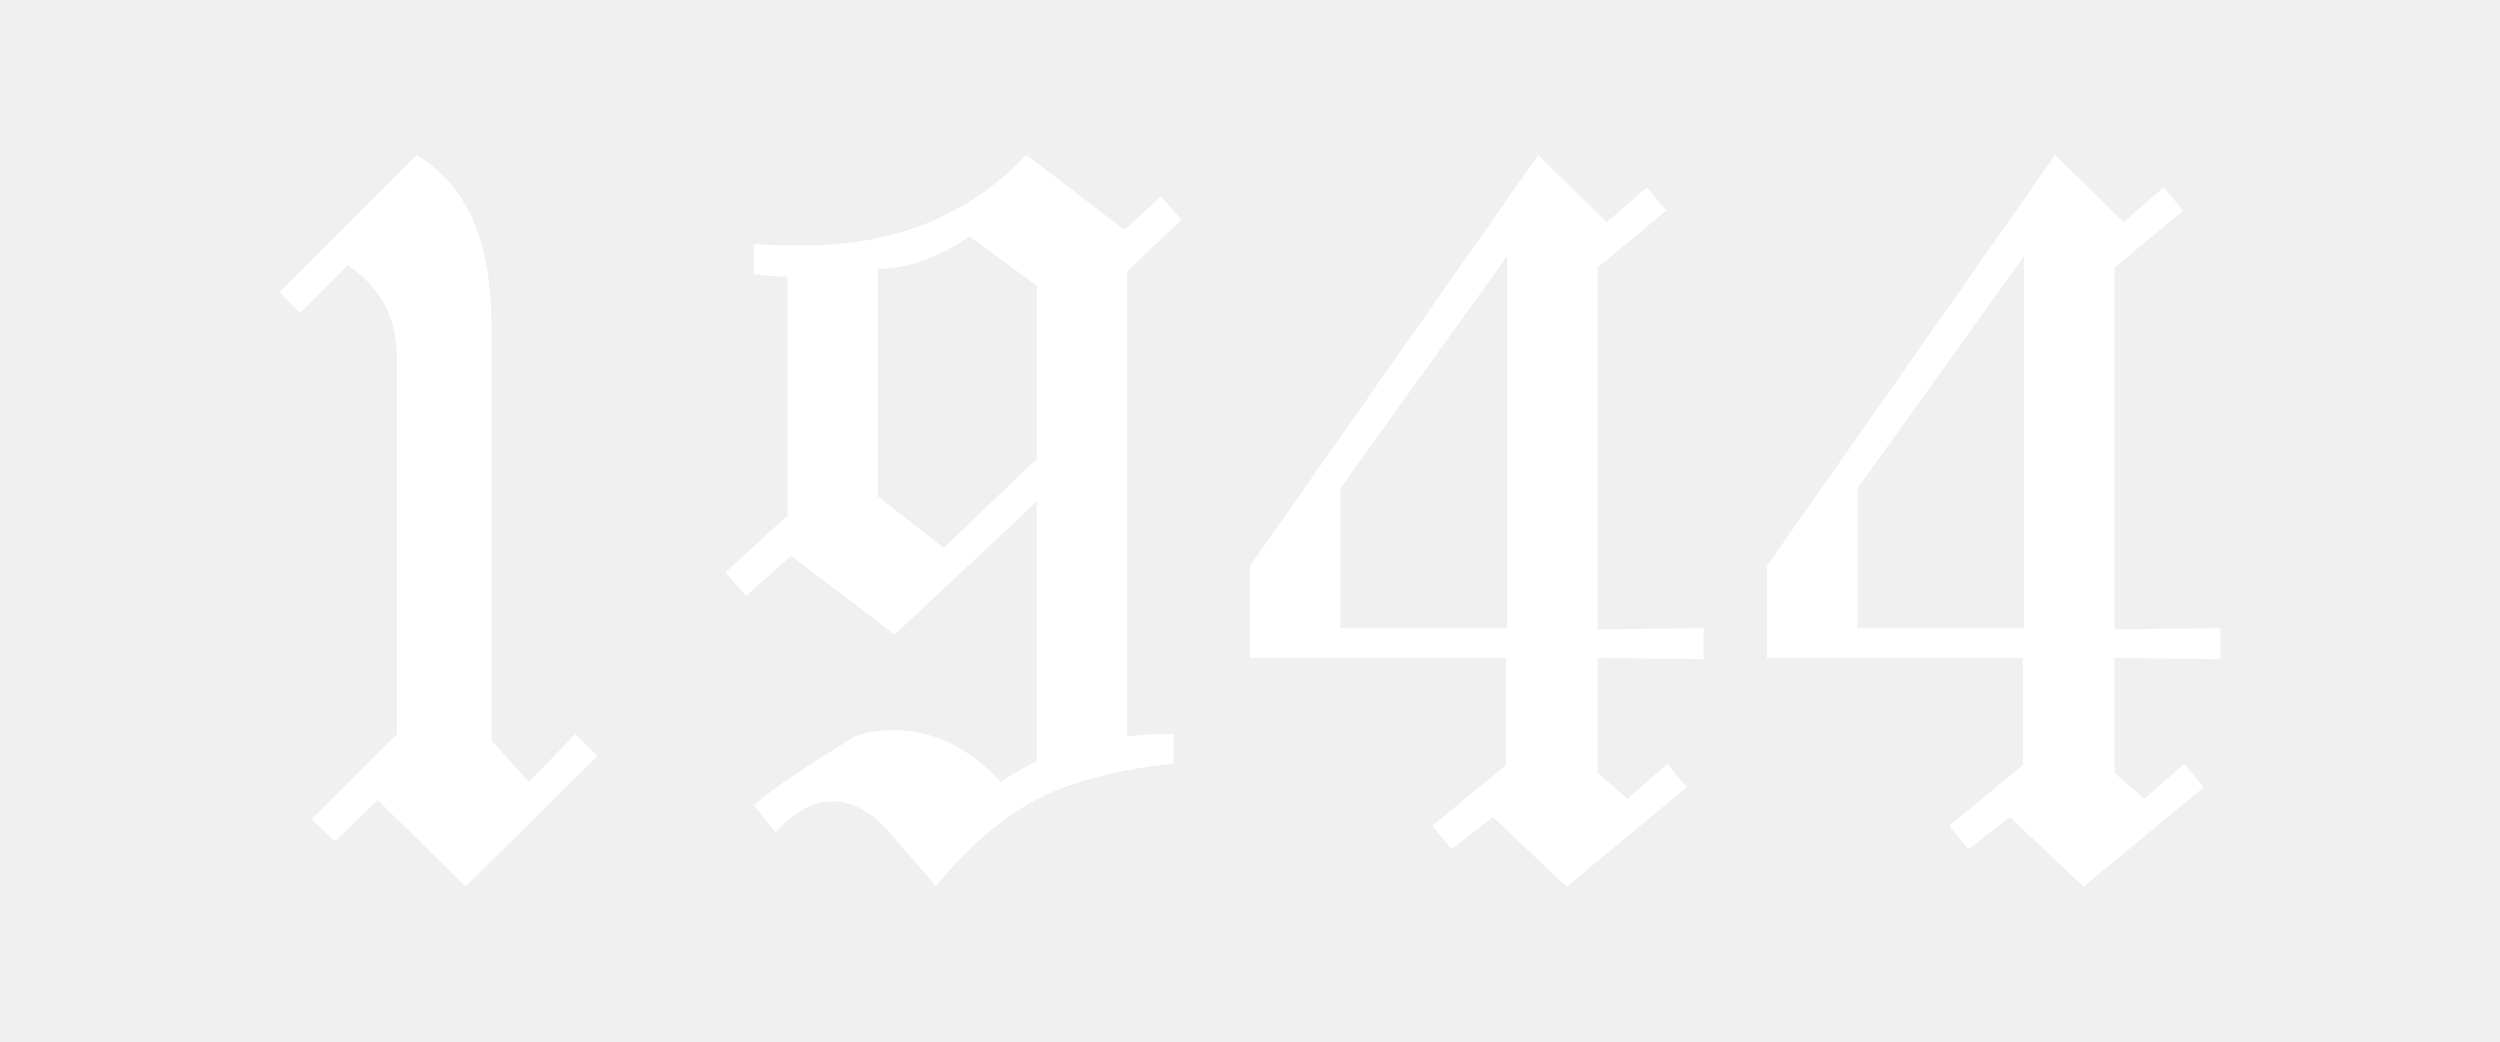
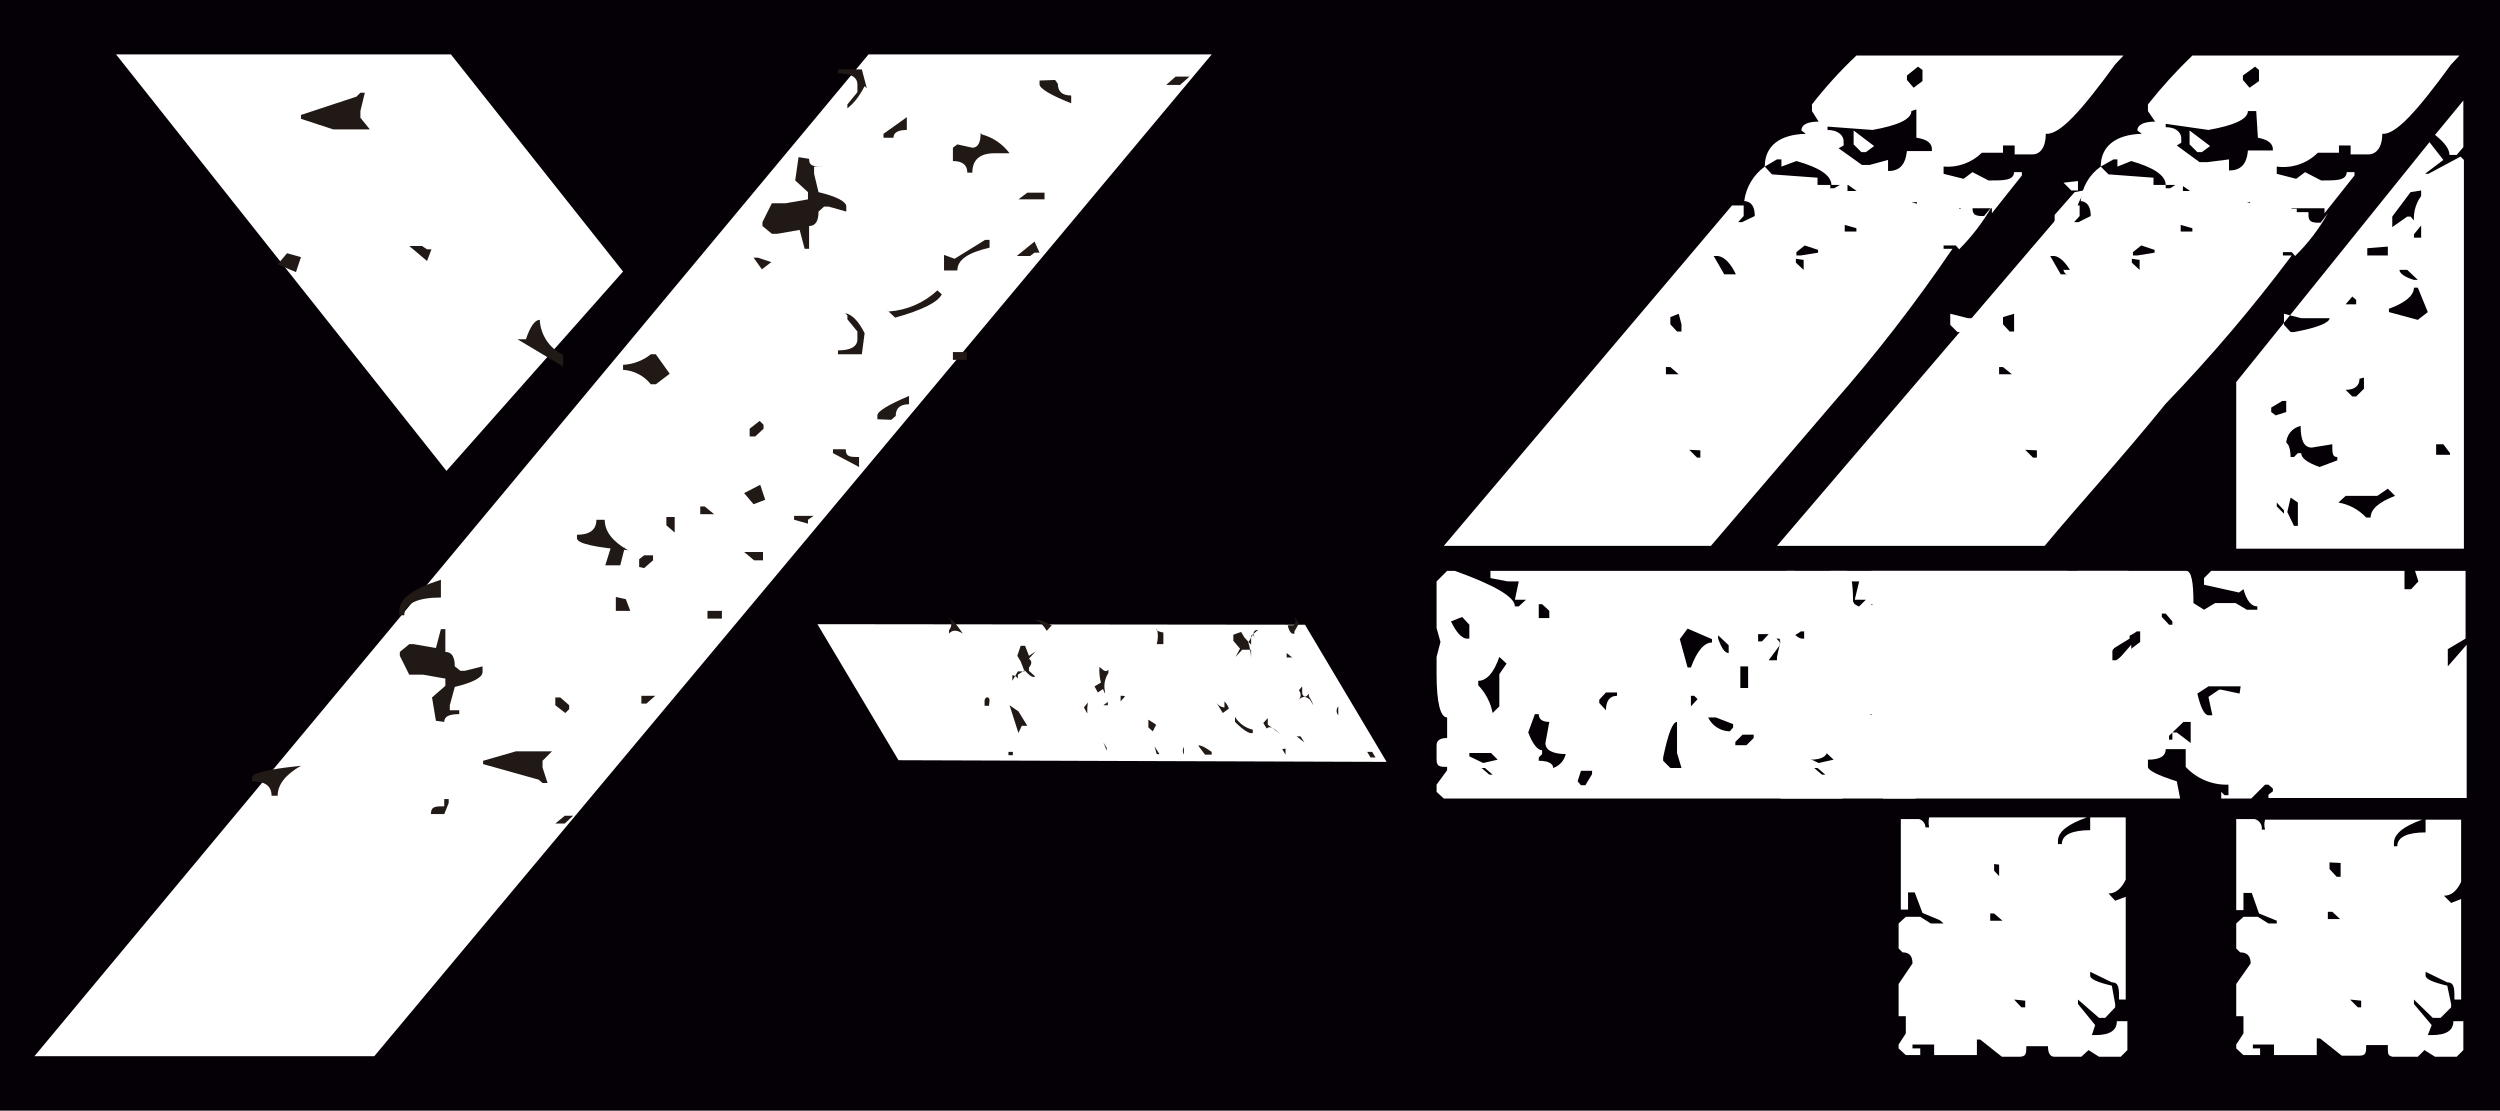
- <svg xmlns="http://www.w3.org/2000/svg" version="1.1" id="Camada_1" x="0px" y="0px" viewBox="0 0 216.67 90.28" style="enable-background:new 0 0 216.67 90.28;" xml:space="preserve">
-   <style type="text/css">
- 	.st0{fill:#FFFFFF;}
- </style>
-   <path class="st0" d="M34.41,63.62V31.03c0-3.43-1.42-6.12-4.26-8.06l-4.14,4.14l-1.79-1.79l11.87-11.87  c4.33,2.54,6.5,7.43,6.5,14.67v36.06l3.25,3.58l4.03-4.14l1.9,1.9L40.35,76.83l-7.62-7.5l-3.7,3.58l-2.02-1.9L34.41,63.62z   M97.69,23.52v40.32c0.37-0.07,0.9-0.13,1.57-0.17c0.67-0.04,1.49-0.06,2.46-0.06v2.58c-4.56,0.45-8.4,1.42-11.54,2.91  c-3.29,1.72-6.31,4.29-9.07,7.73c-0.6-0.75-1.23-1.49-1.9-2.24c-0.67-0.75-1.34-1.53-2.02-2.35c-1.64-1.87-3.32-2.8-5.04-2.8  c-1.64,0-3.29,0.9-4.93,2.69l-1.9-2.35c0.97-0.82,2.18-1.72,3.64-2.69c1.46-0.97,3.15-2.05,5.1-3.25c0.97-0.37,2.09-0.56,3.36-0.56  c3.43,0,6.53,1.49,9.3,4.48c0.45-0.3,0.93-0.6,1.46-0.9c0.52-0.3,1.08-0.6,1.68-0.9V43.46L77.53,55l-8.96-6.83l-3.92,3.47  l-1.79-2.02l5.38-4.93V23.97c-0.52,0-1.03-0.02-1.51-0.06c-0.49-0.04-0.95-0.09-1.4-0.17v-2.58c1.34,0.08,2.39,0.11,3.14,0.11  c0.75,0,1.19,0,1.34,0c7.76,0,14.15-2.61,19.15-7.84l8.51,6.5l3.14-2.91l1.79,2.02L97.69,23.52z M76.08,23.3v19.71l5.71,4.48  l8.06-7.73V24.75l-5.82-4.26C81.27,22.37,78.62,23.3,76.08,23.3z M130.51,66.31v-9.3h-22.18v-7.95l24.98-35.62l5.94,5.82l3.47-3.02  l1.68,2.02l-5.94,4.93v31.36l9.18-0.11v2.69l-9.18-0.11v9.97l2.58,2.24l3.47-3.02l1.68,2.02l-10.42,8.62l-6.38-6.05l-3.58,2.8  l-1.68-2.02L130.51,66.31z M130.62,22.18l-14.45,20.16v12.1h14.45V22.18z M175.31,66.31v-9.3h-22.18v-7.95l24.98-35.62l5.94,5.82  l3.47-3.02l1.68,2.02l-5.94,4.93v31.36l9.18-0.11v2.69l-9.18-0.11v9.97l2.58,2.24l3.47-3.02l1.68,2.02l-10.42,8.62l-6.38-6.05  l-3.58,2.8l-1.68-2.02L175.31,66.31z M175.42,22.18l-14.45,20.16v12.1h14.45V22.18z" />
+ <svg xmlns="http://www.w3.org/2000/svg" id="Camada_1" data-name="Camada 1" viewBox="0 0 45.02 20">
+   <defs>
+     <style>.cls-1{fill:#040006;}.cls-2{fill:#fff;}.cls-3{fill:#211915;}</style>
+   </defs>
+   <rect class="cls-1" width="45.02" height="20" />
+   <path class="cls-2" d="M38.35,11.5h0l-.31.19V12l.34-.39v2.76H34.8v-.06l.07-.06V14.2l-.07-.07h-.06l-.25.25h-.58v-.12l.06.06H34v-.19a1,1,0,0,1-.76-.32v-.32h-.33c0,.13-.1.19-.31.19v.13c0,.06.17.15.51.26l.07.31H26l-.13-.12v-.13l.19-.26v-.06c-.12,0-.19,0-.19-.13v-.26c0-.09.07-.13.19-.13v-.37c-.12,0-.19-.26-.19-.78v-.31l.07-.27-.07-.25v-.84l.19-.19h.14c.72.26,1.08.47,1.08.64h.07l.13-.12h-.2l.07-.33h-.2l-.31-.06v-.13h6.41c.08,0,.12.19.12.58l.19.12.2-.12h.38l.2.12h.19v-.06c-.11,0-.19-.1-.25-.31l-.08.06-.64-.14v-.12l.14-.13h3.53v.33h.12l.13-.14-.07-.19h.92ZM26,9.83,31.19,3.7h.21l0,.19L31.3,4h.07l.23-.11c0-.17-.06-.26-.19-.27A.91.91,0,0,1,31.78,3l.13.14.82.06,0,.13h.23v.06l.07,0,.12-.07.12,0v.12l.32,0,.11.07.27,0,.59.17v.06l.35,0,.25.09.08-.07h.07l0-.06h.21c0,.12,0,.18.14.19l.07,0,.14-.17a3.75,3.75,0,0,1-.59.77l-.06-.07H35v.06l.16,0A28.24,28.24,0,0,1,33,7.27L30.81,9.83Zm.33,1.28-.2.08c.09.19.18.29.27.31h.06v-.25Zm.52,2.45h-.39v.06l.25.12.26-.06ZM27,11.83c-.1.29-.23.43-.38.43v.08a1,1,0,0,1,.26.5l.12-.12v-.58l.13-.19Zm-.26,2h-.06l.14.12h.06Zm1.48-.25c-.26,0-.39-.07-.39-.2l.07-.38c-.13,0-.19-.05-.19-.14h-.07l-.12.33c.08.21.17.32.25.32v.07l-.06.06v.06c.17,0,.26.05.26.13A.35.35,0,0,0,28.2,13.56Zm-.45-2.7h-.06v.25h.19V11Zm.9,3h-.2l-.06.19.06.07h.08l.12-.2Zm.45-1.41h-.2l-.12.13v.06l.12.13c0-.17.07-.26.2-.26Zm1.08,1.09V13c-.08,0-.16.21-.25.64v.06l.13.13h.2Zm-.12-6.95H30v.13l.23,0Zm0-.9v.13l.12.13h.08V5.84l-.05-.19Zm.75,5.8-.44-.19-.14.19.14.51h.06c.11-.3.24-.45.38-.45ZM30.42,8.1l.14.14h.06l0-.13Zm.15,4.49-.06-.06h-.06v.19Zm.64.45-.31-.12h-.14a.44.44,0,0,0,.39.25l.06-.07Zm-.27-8.43h-.08l.19.33.21,0C31.17,4.75,31.06,4.63,30.94,4.61Zm0,6.83v.06c.06.17.12.26.19.26v-.14Zm.64,1.79h-.2l-.13.13v.06h.2l.13-.13ZM31.34,5V5l.3,0V5Zm.14,7h-.14v.39h.14Zm.37-.58h-.19v.13h.07ZM38.24,1l-.15.16c-.62.85-1,1.27-1.25,1.25,0,.26-.11.38-.26.37l-.3,0V2.62l-.21,0v.13l-.38,0A.88.88,0,0,1,35,3l0,.13.36.09.16-.12.29.15c.29,0,.45,0,.46-.15h.14v.06l-.54.68,0-.09-.59,0v.07l-.09.05-.33,0-.34-.09v.06h0l0-.2-.39,0h-.16l-.26-.09h-.12l-.31-.22-.12,0h-.18c0-.18-.24-.32-.63-.43L32.08,3V2.87H32L31.78,3c0-.38.28-.58.74-.59l-.08-.06c0-.11.12-.16.31-.16L32.63,2V1.88A7.79,7.79,0,0,1,33.43,1ZM32.49,11.37h-.06a.64.64,0,0,1-.44.13l.06.06v.06l-.2.27h.2l.44-.33Zm-.15-6.71v.07l.14.13V4.68Zm.16-.24-.15.12V4.6h.08l.31-.05V4.5Zm.44,6.63h-.06v.06l.13.14h.06v-.06ZM34.42,2c0,.15-.25.26-.7.34l-.81-.06,0,.06c.2,0,.3.11.29.22v.06l-.09.05.42.3h.14L34,2.88l0,.2c.2,0,.31-.1.34-.36l.45,0V2.69c0-.11-.08-.18-.28-.21l0-.51ZM33.39,13h-.12l-.26.25v.07h.06v-.13h.07l.25.19Zm-.17-8.95v.12l.21,0V4.11Zm.53-1.42-.15.11h-.08l-.14-.14,0-.25Zm.55,9.73h-.58l-.2.13c.06.26.13.39.2.39h.06l-.06-.33.19-.13H34l.33.07Zm.37,2.54h.07a.42.42,0,0,1,0-.18h2.84c-.34.12-.52.26-.52.42v.06h.07c0-.17.19-.25.51-.25v-.23h.64v1.12c-.08.17-.19.25-.31.25l.12.13.19-.07V18h-.12c0-.2,0-.31-.13-.31l-.39-.19v.07q0,.09.39.18l.06.33v.06l-.18.19H37.8L37.42,18v.08l.31.38-.06.18h.06c.26,0,.39-.08.39-.25h.19v.52l-.12.12H37.8l-.19-.12-.13.12H37c-.08,0-.12-.06-.12-.19h-.39c0,.13,0,.19-.13.19h-.31l-.39-.31h-.06V19h-.77v-.19h-.39v.07h.14V19h-.26l-.13-.12v-.07l.13-.2v-.31h-.13v-.58l.25-.37c0-.14-.06-.2-.18-.2l-.07-.07v-.45l.13-.12h.26l.19.12H35l-.07-.06-.31-.13-.14-.37h-.12v.31h-.13V14.75h.33A.16.16,0,0,1,34.67,14.94ZM34.34,1.36v.08l.12.14.16-.12,0-.2-.08-.06Zm.2,2v.12l.13.13.07-.07V3.52l-.13-.12Zm0,0v.12l.13.13.07-.07V3.52l-.13-.12Zm.51,3.86-.2.12v.08l.07.06.19-.06v-.2ZM35,9.05v.07l.12.13V9.19Zm.12-3.4v.2l.13.13h.06c.43-.08.64-.17.64-.25h-.51Zm0,2.31c.08,0,.12.09.13.27h.06l.06-.07h.07c0,.09.11.17.32.25l.33-.12V8.23c-.09,0-.14-.07-.14-.19l-.38.06c-.13,0-.2-.13-.2-.39A.37.37,0,0,0,35.11,8Zm.13,1-.06.26.12.25h.06V9.05Zm.26-7.72-.12.2h.06l.19-.07Zm0,0-.12.2h.06l.19-.07Zm.4,15.21-.07,0v.13l.22,0Zm0-.89v.12l.13.14H36v-.06l0-.19ZM37,8.8l-.19.13H36.2l-.12.12a.91.91,0,0,1,.5.27h.08c0-.15.14-.28.43-.39Zm-.77-7v.13l.07.06h.12V1.92l-.12-.13Zm0,0v.13l.07.06h.12V1.92l-.12-.13Zm0,3.68h.19V5.4l-.06-.06Zm.26,1.34c0,.13-.09.2-.26.2l.13.12h.06L36.52,7v-.2ZM36.27,18l.13.14h.07l0-.12Zm.31-13.53v.13H37V4.44Zm.84.71c0,.14-.15.27-.45.38v.06l.51.14.19-.14-.19-.44Zm-.06-1.72L37,3.87v.19l.27-.19h.06l.06.07a.63.63,0,0,1,.13-.44V3.43Zm-.2-.17.14.14h.12V3.26Zm0,0,.14.14h.12V3.26Zm.14,1.57h-.14c0,.06.09.13.26.18h.06Zm.12-.64v.06h.13V4.06ZM37.94,8h-.13v.19h.25V8.16Z" transform="translate(0 0)" />
+   <path class="cls-2" d="M44.4,11.5h0l-.32.19V12l.34-.39v2.76H40.85v-.06l.08-.06V14.2l-.08-.07h-.06l-.25.25H40v-.12l.06.06h.07v-.19a1,1,0,0,1-.77-.32v-.32H39c0,.13-.11.19-.32.19v.13c0,.06.17.15.52.26l.06.31H32.07L32,14.26v-.13l.18-.26v-.06c-.12,0-.18,0-.18-.13v-.26c0-.09.06-.13.18-.13v-.37q-.18,0-.18-.78v-.31l.06-.27L32,11.31v-.84l.18-.19h.14c.72.26,1.08.47,1.08.64h.08l.12-.12h-.2l.08-.33h-.2l-.32-.06v-.13h6.41c.09,0,.13.19.13.58l.19.12.2-.12h.37l.2.12h.19v-.06c-.11,0-.19-.1-.25-.31l-.08.06-.63-.14v-.12l.13-.13H43.3v.33h.12l.13-.14-.06-.19h.91ZM32,9.83,37.24,3.7h.21l0,.19L37.35,4h.08l.22-.11q0-.25-.18-.27A.85.85,0,0,1,37.83,3l.14.14.81.06,0,.13H39v.06l.08,0,.11-.07.12,0v.12l.33,0,.1.07.27,0,.59.17v.06l.35,0,.26.09.07-.07h.08V3.82h.21c0,.12,0,.18.14.19l.08,0,.13-.17a3.4,3.4,0,0,1-.59.77l-.06-.07h-.16v.06l.16,0A28.24,28.24,0,0,1,39,7.27c-.81,1-1.54,1.79-2.18,2.56Zm.38,1.28-.2.08c.08.19.17.29.26.31h.06v-.25Zm.51,2.45h-.39v.06l.25.12.27-.06ZM33,11.83c-.11.29-.24.43-.39.43v.08a1,1,0,0,1,.26.5l.13-.12v-.58l.12-.19Zm-.27,2h-.06l.14.12h.06Zm1.48-.25c-.26,0-.38-.07-.38-.2l.06-.38c-.13,0-.19-.05-.19-.14h-.06l-.13.33c.09.21.17.32.25.32v.07l-.06.06v.06c.18,0,.26.05.26.13A.35.35,0,0,0,34.25,13.56Zm-.45-2.7h-.06v.25h.19V11Zm.91,3H34.5l-.06.19.06.07h.08l.13-.2Zm.45-1.41H35l-.13.13v.06l.13.13c0-.17.06-.26.2-.26Zm1.08,1.09V13c-.09,0-.17.21-.26.64v.06l.13.13h.2Zm-.13-6.95H36l0,.13.23,0Zm0-.9v.13l.12.13h.08V5.84l0-.19Zm.75,5.8-.44-.19-.13.19.13.51h.07c.11-.3.23-.45.37-.45ZM36.47,8.1l.14.14h.07l0-.13Zm.15,4.49-.06-.06H36.5v.19Zm.64.45L37,12.92h-.14a.44.44,0,0,0,.39.25l.06-.07ZM37,4.61h-.08l.19.33.21,0C37.22,4.75,37.11,4.63,37,4.61Zm0,6.83v.06c.06.17.12.26.19.26v-.14Zm.64,1.79h-.2l-.13.13v.06h.21l.12-.13ZM37.39,5V5l.3,0V5Zm.14,7h-.14v.39h.14Zm.37-.58h-.18v.13h.06ZM44.29,1l-.15.16c-.62.85-1,1.27-1.24,1.25,0,.26-.12.38-.27.37l-.3,0V2.62l-.21,0v.13l-.38,0A.88.88,0,0,1,41,3v.13l.35.09.16-.12.29.15c.29,0,.45,0,.46-.15h.14v.06l-.54.68,0-.09-.59,0v.07l-.09.05-.33,0-.33-.09v.06h0l0-.2-.39,0H40l-.26-.09H39.6l-.32-.22-.12,0H39c0-.18-.24-.32-.62-.43L38.13,3V2.87h-.07L37.83,3c0-.38.29-.58.74-.59l-.08-.06c0-.11.13-.16.32-.16L38.68,2V1.88A8.89,8.89,0,0,1,39.48,1ZM38.54,11.37h-.06a.64.64,0,0,1-.44.13l.07.06v.06l-.21.27h.21l.43-.33Zm-.15-6.71v.07l.14.13V4.68Zm.17-.24-.15.12,0,.06h.08l.31-.05V4.5ZM39,11.05h-.07v.06l.13.14h.06v-.06ZM40.48,2c0,.15-.26.26-.71.34L39,2.23v.06c.2,0,.29.11.28.22v.06l-.08.05.41.3h.14l.39-.05,0,.2c.2,0,.32-.1.34-.36l.45,0V2.69q0-.16-.27-.21L40.63,2ZM39.45,13h-.13l-.26.25v.07h.06v-.13h.08l.25.19Zm-.18-8.95v.12l.21,0V4.11Zm.53-1.42-.15.11h-.08l-.14-.14,0-.25Zm.55,9.73h-.58l-.2.13c.06.26.13.39.2.39h.07l-.07-.33.19-.13H40l.33.07ZM44,2.88l-.33.25h.06l.58-.31.06.06v7H40.27v-3l3.48-4.32ZM40.73,14.94h.06a.3.3,0,0,1,0-.18h2.83q-.51.18-.51.42v.06h.06c0-.17.19-.25.51-.25v-.23h.64v1.12c-.08.17-.18.25-.31.25l.13.13.18-.07V18h-.12c0-.2,0-.31-.13-.31l-.39-.19v.07q0,.09.39.18l.07.33v.06l-.19.19h-.14L43.47,18v.08l.32.38-.07.18h.07c.26,0,.39-.08.39-.25h.18v.52l-.12.12h-.39l-.19-.12-.12.12h-.46C43,19,43,19,43,18.82h-.39c0,.13,0,.19-.12.19h-.32l-.39-.31h-.06V19h-.77v-.19h-.38v.07h.13V19H40.4l-.13-.12v-.07l.13-.2v-.31h-.13v-.58l.26-.37c0-.14-.07-.2-.19-.2l-.07-.07v-.45l.13-.12h.26l.19.12H41L41,16.58l-.32-.13-.13-.37H40.4v.31h-.13V14.75h.33A.17.17,0,0,1,40.73,14.94ZM40.39,1.36v.08l.12.14.17-.12,0-.2-.07-.06Zm.2,2v.12l.14.13.06-.07V3.52l-.13-.12Zm0,0v.12l.14.13.06-.07V3.52l-.13-.12Zm.51,3.86-.2.12v.08l.08.06.19-.06v-.2ZM41,9.05v.07l.13.13V9.19Zm.13-3.4v.2l.12.13h.06c.43-.08.64-.17.64-.25h-.51Zm0,2.31q.11,0,.12.27h.06l.07-.07h.06c0,.09.11.17.33.25l.32-.12V8.23C42,8.23,42,8.16,42,8l-.37.06c-.14,0-.2-.13-.2-.39A.33.33,0,0,0,41.17,8Zm.12,1-.06.26.12.25h.07V9.05Zm.26-7.72-.12.2h.06l.19-.07Zm0,0-.12.2h.06l.19-.07ZM42,16.42l-.08,0v.13l.22,0Zm-.05-.89,0,.12.13.14h.07l0-.06,0-.19ZM43,8.8l-.19.13h-.57l-.13.12a.88.88,0,0,1,.5.27h.08c0-.15.15-.28.44-.39Zm-.76-7v.13l.06.06h.13V1.92l-.13-.13Zm0,0v.13l.06.06h.13V1.92l-.13-.13Zm0,3.68h.19V5.4l-.07-.06Zm.25,1.34c0,.13-.09.2-.25.2l.12.12h.07L42.57,7v-.2ZM42.32,18l.14.14h.06l0-.12Zm.31-13.53v.13H43V4.44Zm.84.71c0,.14-.15.27-.45.38v.06l.52.14.18-.14-.18-.44Zm-.06-1.72-.33.44v.19l.27-.19h.06l.06.07a.68.68,0,0,1,.13-.44V3.43Zm-.2-.17.14.14h.12V3.26Zm0,0,.14.14h.12V3.26Zm.14,1.57h-.14c0,.06.09.13.26.18h.07Zm.12-.64v.06h.13V4.06Zm.89-1.57-.12.14h-.13c0-.1-.08-.22-.26-.36l.51-.62Zm0,0-.12.14h-.13c0-.1-.08-.22-.26-.36l.51-.62Zm-.51,5.81V9H44l.06-.19-.14-.38Zm0,0V9H44l.06-.19-.14-.38ZM44,8h-.13v.19h.25V8.16Z" transform="translate(0 0)" />
+   <polygon class="cls-2" points="21.82 0.98 6.74 19.02 0.62 19.02 15.64 0.98 21.82 0.98" />
+   <polygon class="cls-2" points="8.12 0.98 11.22 4.89 8.04 8.48 2.09 0.98 8.12 0.98" />
+   <path class="cls-3" d="M5.33,4.9l.09-.27-.25-.07L5,4.76ZM6,2.33h.66l-.17-.21V2l.08-.33H6.49l-.07.07-1,.33v.07ZM8.7,13.7v.06l1,.28.07.06h.09l-.09-.28V13.7l.17-.17H9.29Zm2.9-3.47.16-.14V10H11.6l-.09.07v.14Zm2.29-5.51-.24-.08h-.08l.15.21ZM13.4,9.94l.18.15h.16V9.94Zm0-1.06.17.2L13.78,9l-.09-.27Zm-.54.38-.17-.14h-.08v.14Zm-1.31,3.27v.14h.09l.16-.14Zm7.26-8.94V3.47H18.5l-.16.12Zm-3.2-2-.09-.34h-.43v.07c.23,0,.35.07.35.2v.14l-.18.22v.07C15.34,1.89,15.46,1.77,15.57,1.55Zm-.35,4.09v.07l.18.22v.14c0,.13-.12.2-.35.2v.07h.43L15.57,6C15.46,5.78,15.34,5.66,15.22,5.64Zm.21,2.73V8.23c-.16,0-.24,0-.24-.14H15v.07Zm.44-6v.07h.18c0-.09.08-.14.24-.14V2.11ZM8,13c0-.1.09-.14.27-.14v-.07H8.1v-.09l.09-.33c.33-.08.5-.17.5-.27V12l-.32.08H8.29L8.19,12c0-.18-.06-.26-.17-.26v-.41H7.94l-.09.34-.4-.07H7.37l-.17.14v.07l.17.34h.25l.4.07v.13l-.24.21.07.42ZM14.38,2.83l-.06.42.23.21v.13l-.4.07H13.9L13.73,4v.07l.17.14H14l.4-.07.09.34h.08V4.07c.11,0,.17-.08.17-.26l.1-.09h.08l.32.09V3.72c0-.09-.17-.18-.5-.26l-.08-.33V3h.18V3c-.18,0-.27,0-.27-.14ZM13,11.14V11h-.26v.14Zm4.16-4.8v.14h.25V6.34ZM12,9.31v.15l.15.13V9.31Zm1.6-1.45.15-.14V7.65l-.07-.07-.18.14v.14ZM10,12.56v.14l.18.14.07-.07V12.7l-.16-.14Zm1.31-2.65c-.28-.16-.42-.34-.42-.55h-.15c0,.18-.12.27-.35.27V9.7C10.41,9.79,10.72,9.86,11.33,9.91ZM4.54,14v.07c.23,0,.35.08.35.26H5q0-.3.42-.54C4.84,13.85,4.54,13.92,4.54,14Zm6.55-3.25V11h.26v0l-.08-.21ZM7.69,4.7l.08-.21H7.69L7.6,4.43H7.37Zm10.62-.09h.24l.08-.06h.09l-.09-.2ZM7.19,11v.08h.09c0-.21.24-.32.66-.32v-.32C7.44,10.6,7.19,10.78,7.19,11Zm8.86-3.44.08-.07q0-.21.24-.21V7.13c-.38.16-.57.28-.57.35v.07Zm2.67-6.11v.07c0,.07.19.19.57.34V1.72q-.24,0-.24-.21L19,1.44ZM11,9.86l-.1.32h.27l.08-.32ZM9.32,6.11v0l.82.49V6.39a.74.74,0,0,1-.42-.63c-.09,0-.17.12-.25.35Zm7.87-1.45L17,4.59v.28h.24c0-.19.19-.32.58-.41V4.32h-.08ZM14.55,9.43V9.36l.1-.07H14.3v.07ZM11.22,6.57v.09a.69.69,0,0,1,.5.26h.09l.25-.19-.25-.35h-.09A.87.87,0,0,1,11.22,6.57Zm4.74-1,.16.15c.5-.14.77-.28.84-.42l-.08-.07A1.43,1.43,0,0,1,16,5.61ZM21,1.53h.25l.17-.15h-.25ZM10,14.83h.17l.15-.14h-.15Zm-2-.44v.13c-.16,0-.24,0-.24.14H8l.08-.2v-.07Zm9.66-12q0,.27-.15.27l-.27-.06-.08.06V2.9c.17,0,.26.07.26.21h.09c0-.23.13-.35.4-.35h.27A.92.92,0,0,0,17.68,2.42Z" transform="translate(0 0)" />
+   <polygon class="cls-2" points="24.97 13.72 16.18 13.69 14.72 11.24 23.5 11.25 24.97 13.72" />
+   <path class="cls-3" d="M18.18,12.7l0,0,.16.5v0l0,0,.06-.13,0,0h.1l-.16-.26Zm1.69,0,.08,0,0,0,0-.06h0l0,0ZM22,11.8l0-.12,0,0,0,.13Zm-1.62,1.53v.12l0,.07,0,0Zm.3-.37,0,.14.08.07.06-.12Zm-.24-.09v-.11l0,0,0,0Zm-1.25.57,0,0,0,0,.08,0Zm4.3-.07,0,0-.07-.11-.07,0Zm-.18-2,.08-.14-.1-.17,0,0c.05.09.06.16,0,.2l0,0h-.1l0,0S23.22,11.44,23.31,11.41Zm-1.26,1.22,0,0,0,.15,0,0s-.08,0-.14-.08l0,0,.11.18.11-.08A.35.35,0,0,0,22.05,12.63Zm-.73,1,0,0a.13.13,0,0,1,0-.14l0-.07,0,0Zm1.85-1.83,0,0,0,.08s.06,0,.1,0l0,0Zm-4.94.4s.06,0,.1.06l0,0,0-.07,0,0,.12-.08c.1.11.16.14.19.11l0,0-.11-.1,0,0v-.06c.05-.06.06-.11,0-.16l.12-.13,0,0-.12.08-.07-.18,0,0-.08,0,0,0-.06.18.06.1.07.18,0,0-.12,0-.1.17Zm4.43-.82-.13.11v.16l0,0-.12-.13-.06-.1-.14.05,0,0v.11l0,0,.12.14-.08.15,0,0,.12-.13s.06,0,.11,0h.05l0,0,0,.16,0,0s0-.13-.05-.29l.08-.14,0,0,.05.07,0,0c-.05-.07-.05-.12,0-.15Zm-2.73,2.18,0-.05-.06-.1,0,0Zm2.37.07,0,0,.06.1,0,0Zm-2.07-1.06-.05,0v.1l.08-.09Zm.79.15.08,0,0,0v0l-.08,0,0,0Zm-2.2.14,0,.05V13h0l0,0v-.11Zm1.08-.36a.43.43,0,0,1,.06-.34l0-.06c-.05.06-.1,0-.16-.05l0,0S19.77,12.24,19.9,12.49Zm-2.81-1.34,0,0a.18.18,0,0,1,0,.23l0,.06c.06-.07.14-.07.25,0C17.21,11.22,17.12,11.12,17.09,11.15Zm2.5,1.53-.07.09.06.11,0,0,0-.1Zm3.5.84.06.1h0l0,0,0-.11ZM18.6,11.2l0,0,0,0c.06-.06.15,0,.25.16l.09-.1C18.77,11.17,18.66,11.13,18.6,11.2Zm3.1,2.39h0s.08,0,.12,0l0-.05c-.14-.1-.22-.13-.24-.11l0,0Zm2.4-1,0,0s0,.14,0,.34l0-.05a.12.12,0,0,1,0-.16v-.06Zm-4.27-.3-.12.07.06.11.12-.08Zm3,.76,0-.12-.08.09.06.1c.05-.06.14,0,.25.1l0,0,0,0Zm-2,.53,0,0h.05l-.09-.14,0,0Zm0-2.27,0,0a.51.51,0,0,1,0,.29l0,0,.12,0,0-.21,0,0A.31.31,0,0,1,20.83,11.35Zm1.41,1.56V13c.15.15.26.22.32.2v-.06A.51.51,0,0,1,22.24,12.91Zm2.38.67.06.1.09,0-.06-.1Zm-6.46,0,0,.06.08,0,0-.06Zm-.34-.93,0,0c0-.06-.07-.08-.09,0l0,.1.08,0,0,0Zm5.75-.12c-.05.07-.09.08-.12,0l0-.13h0l-.06.07a.13.13,0,0,1,0,.17l0,0c.07-.07.13-.06.2,0l.06.1A.59.59,0,0,0,23.57,12.54Z" transform="translate(0 0)" />
</svg>
